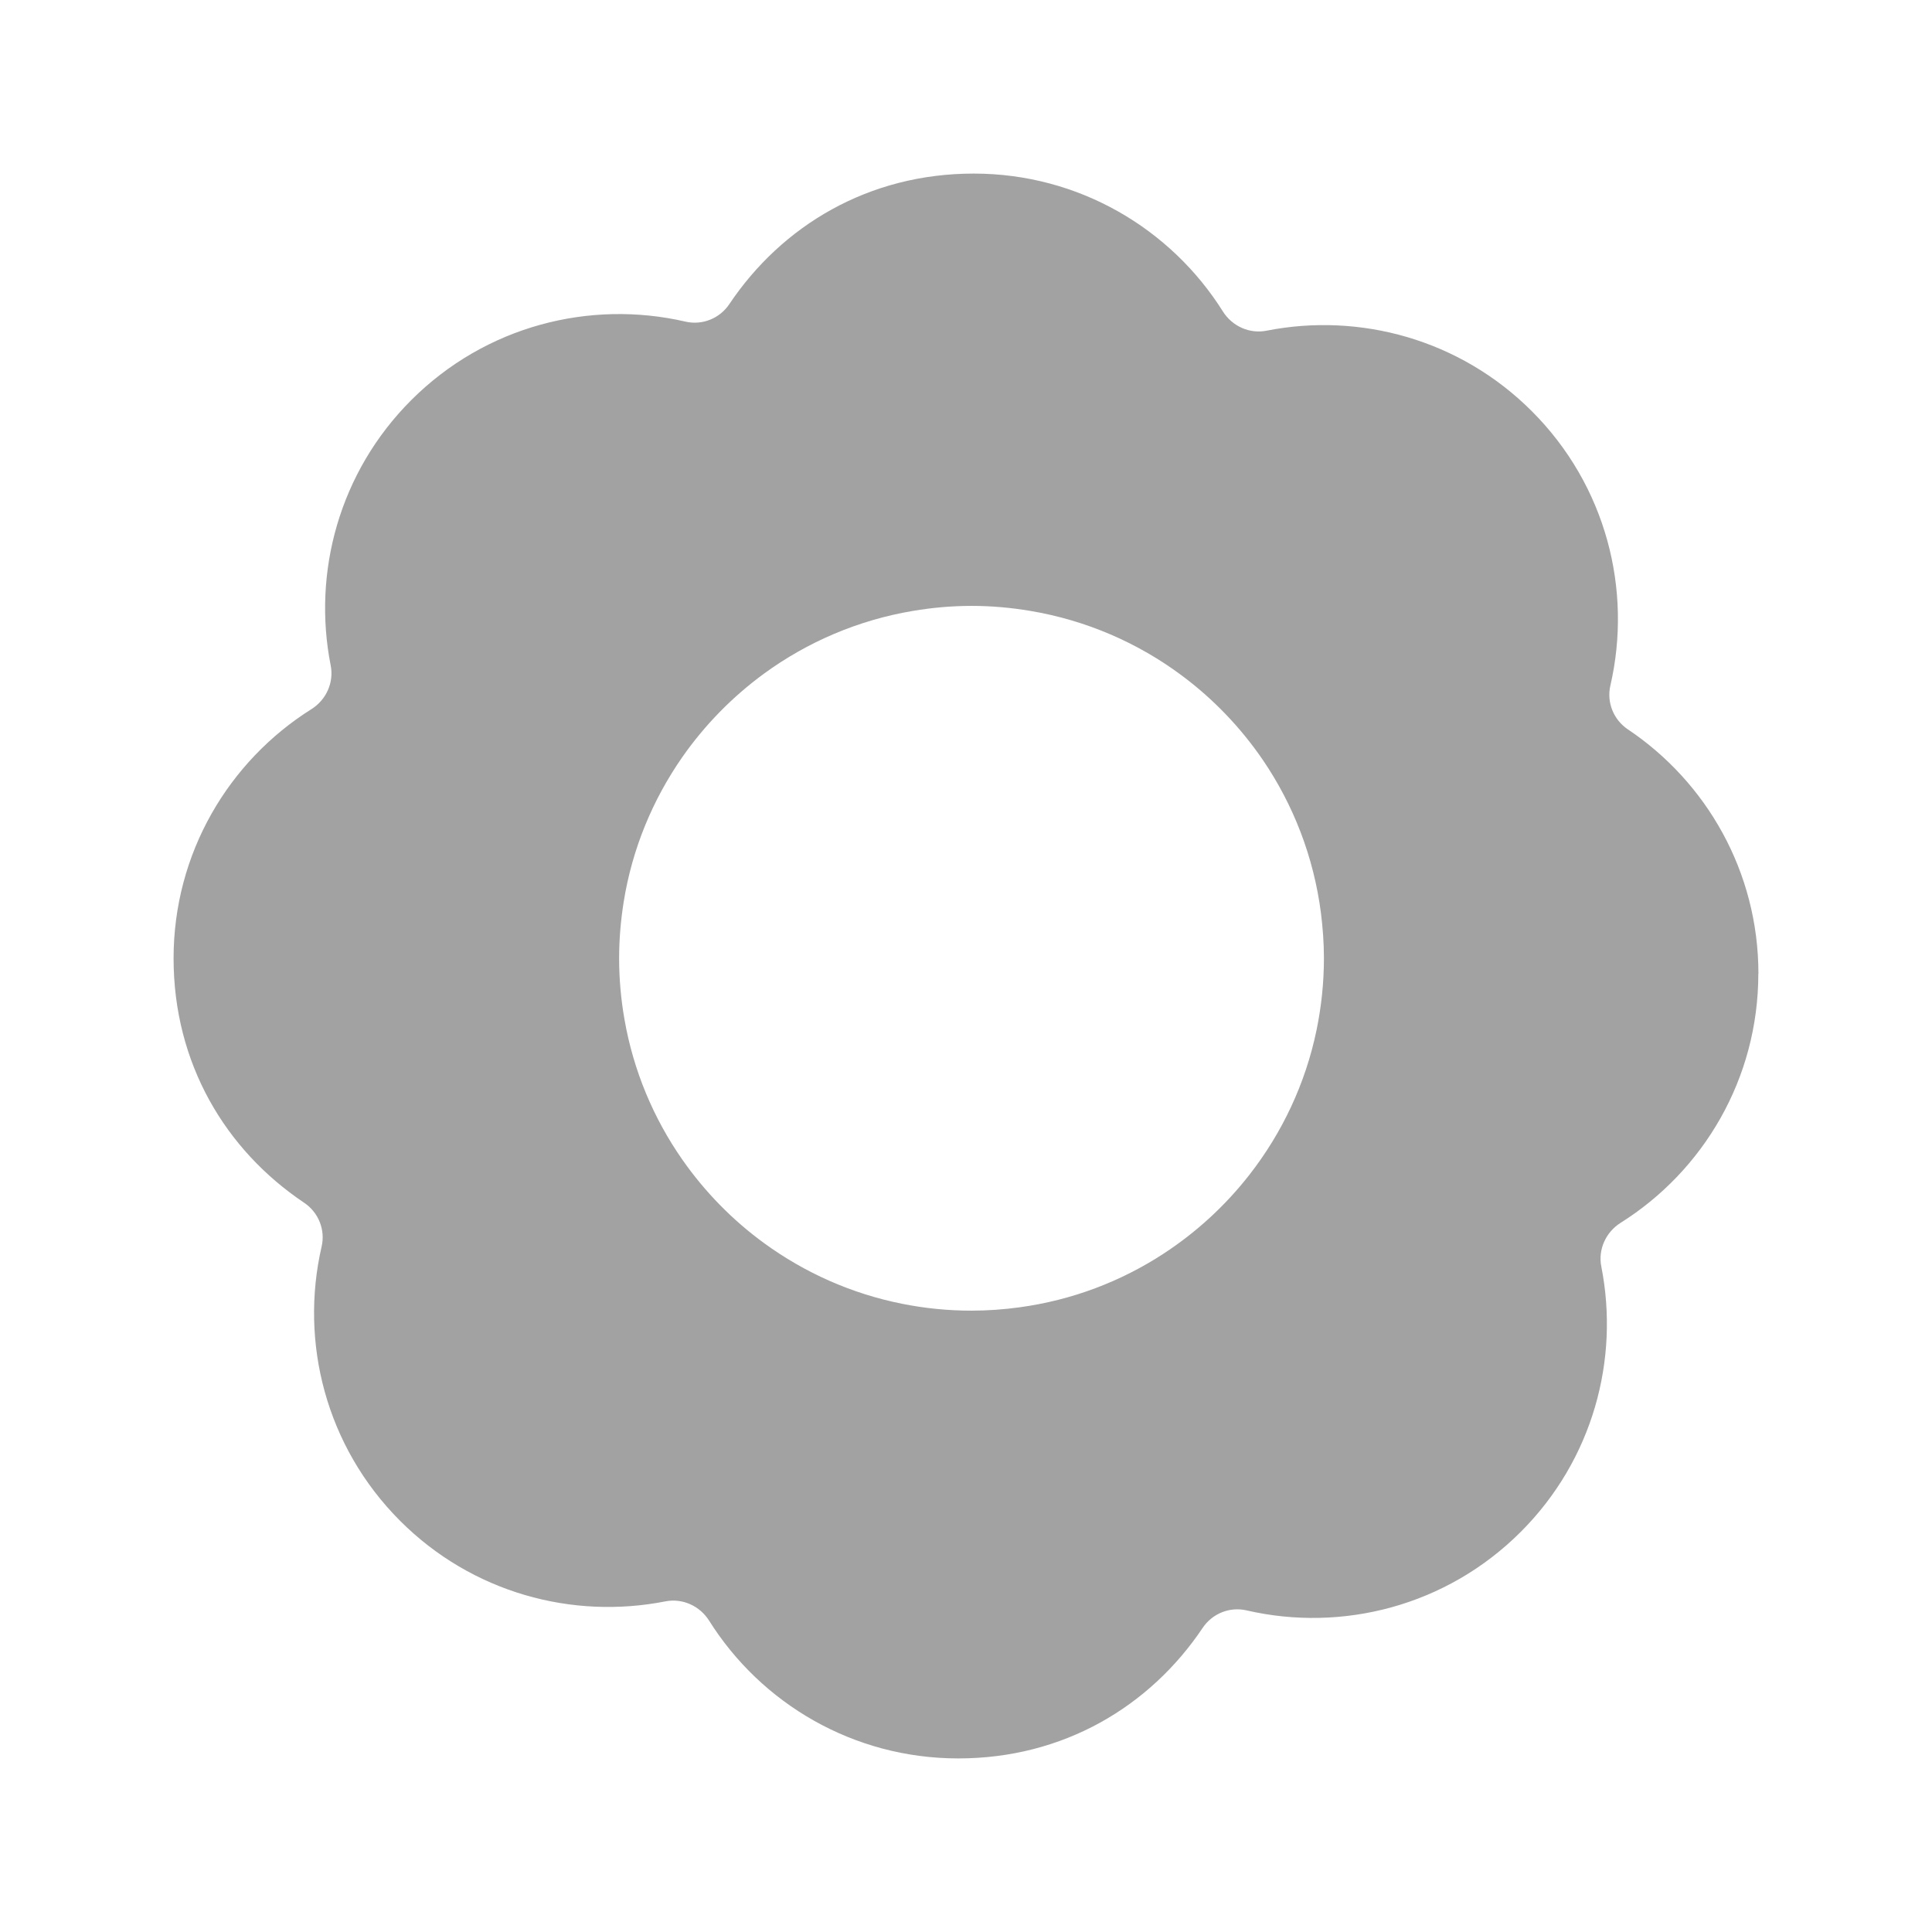
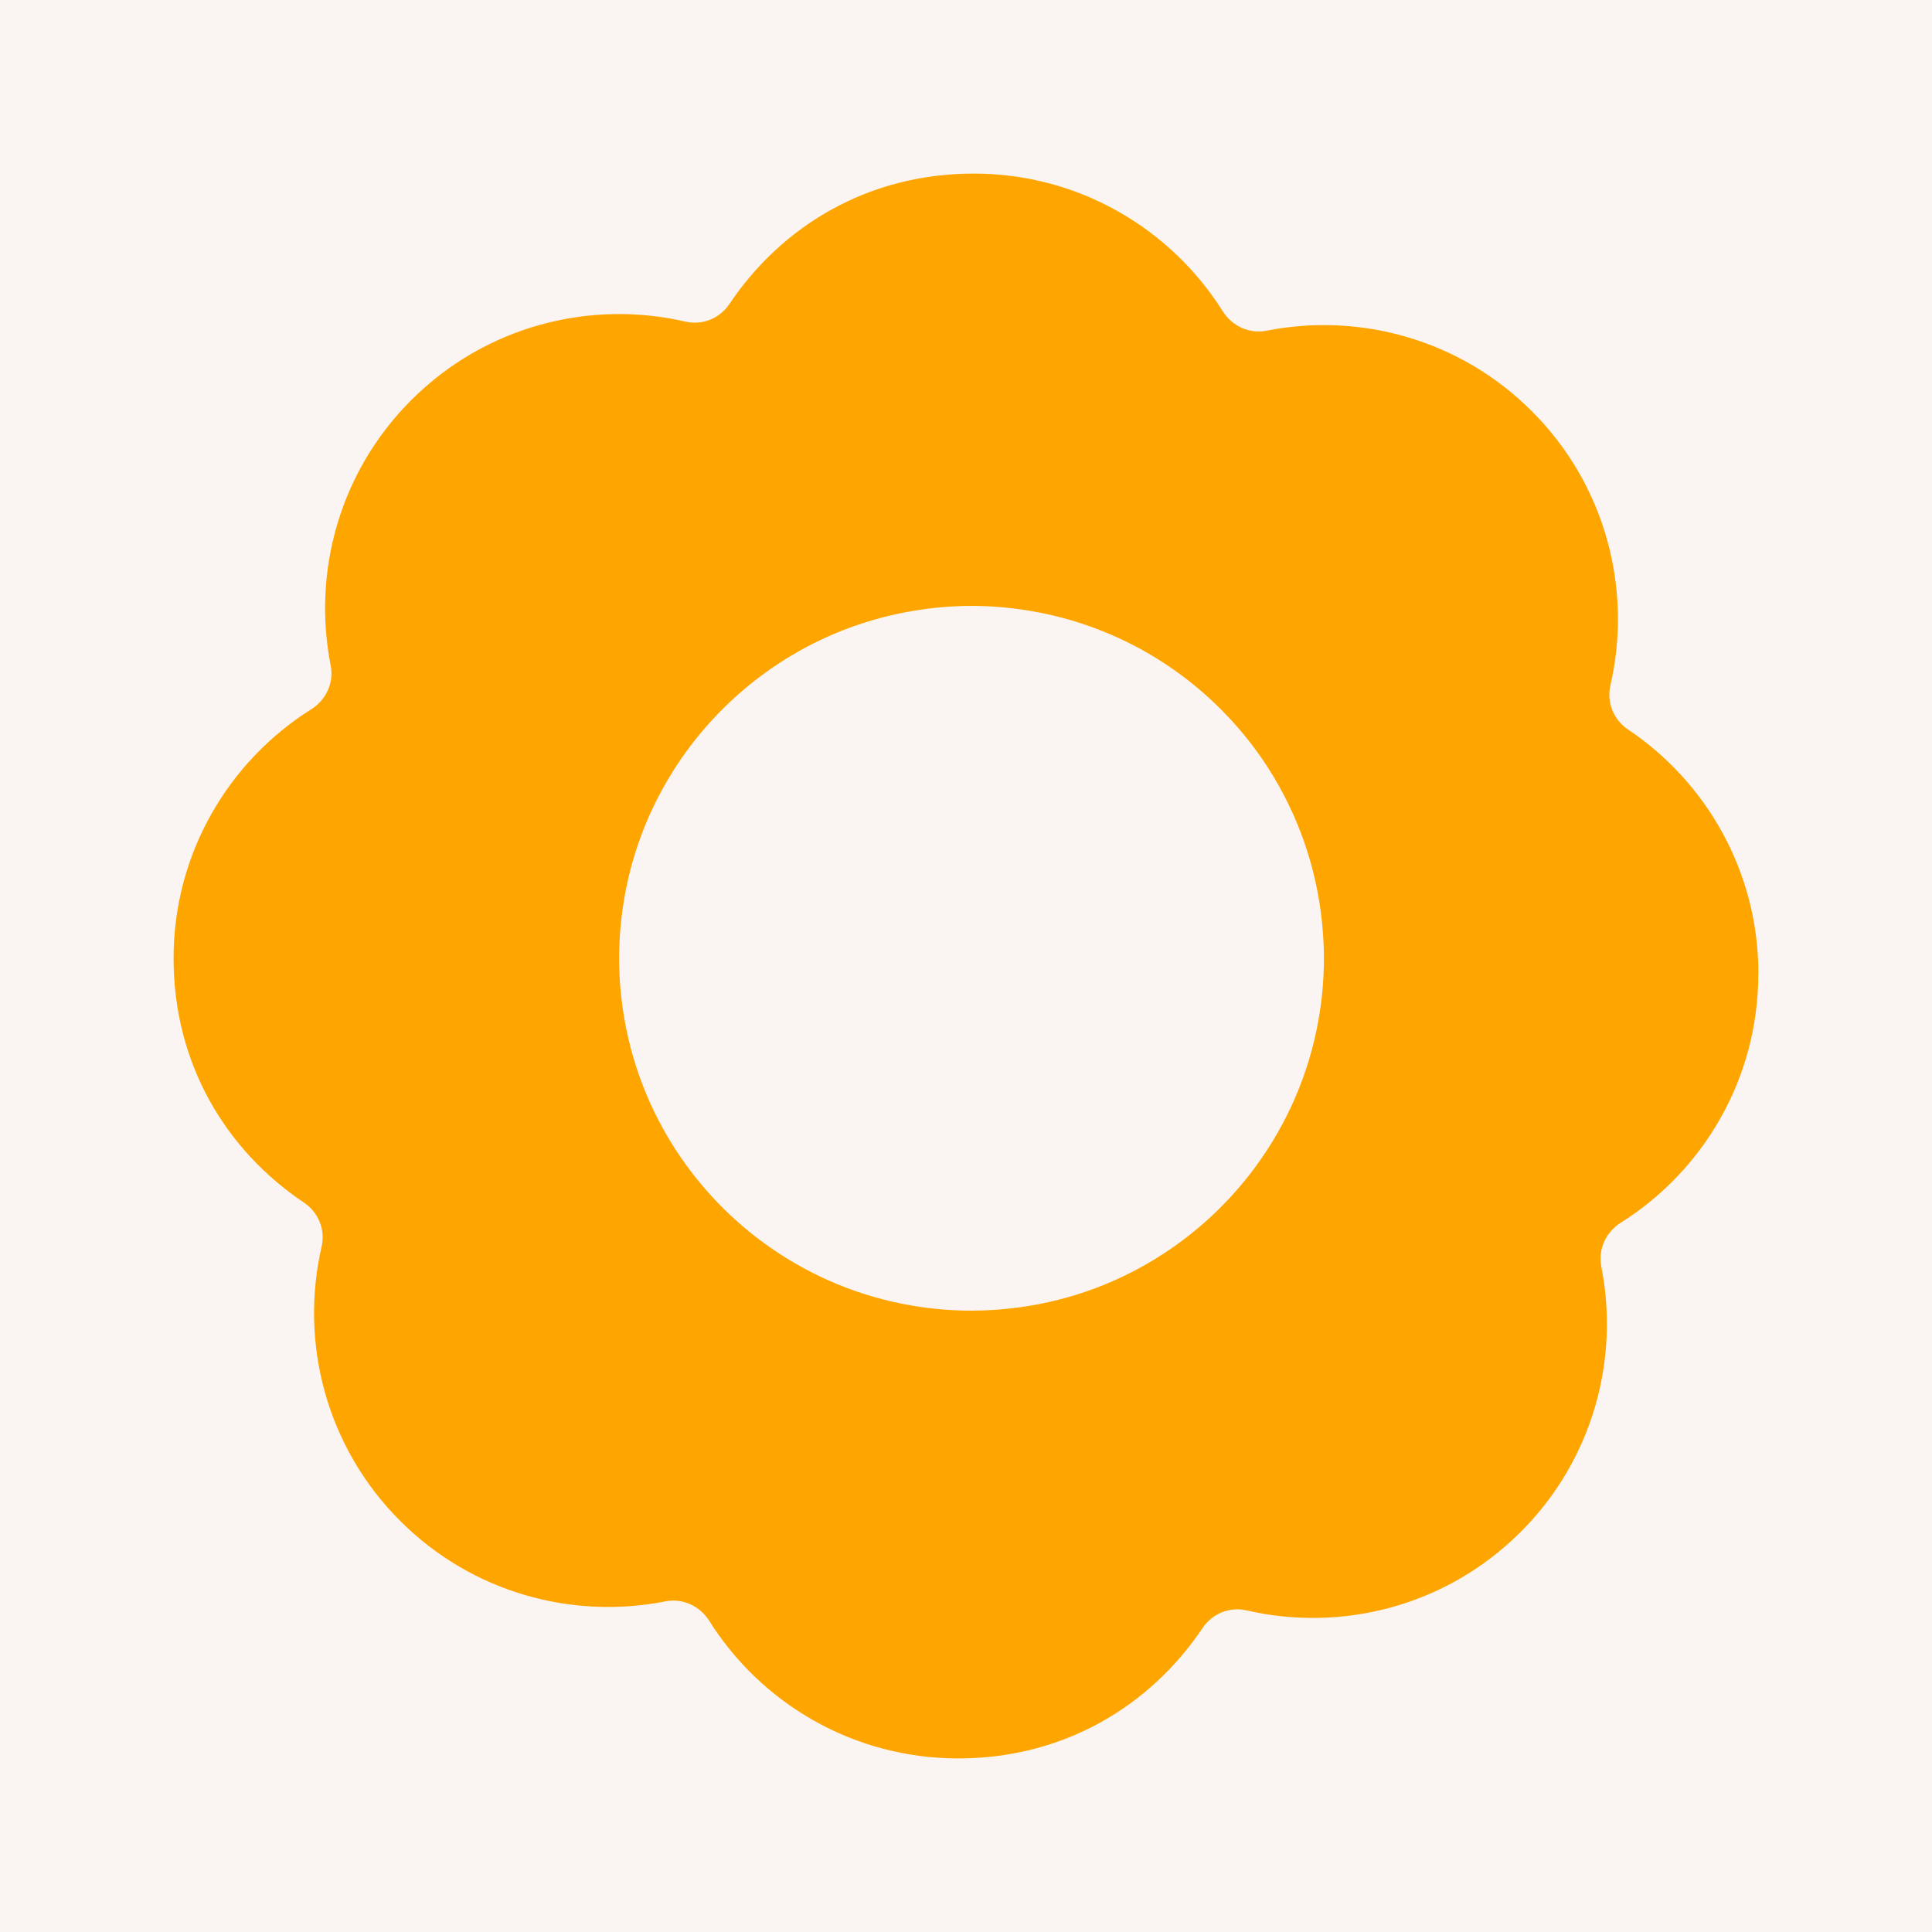
<svg xmlns="http://www.w3.org/2000/svg" width="512" height="512" viewBox="0 0 512 512" fill="none">
-   <g transform="translate(256 256) scale(13.125) translate(-24 -24)" opacity="0.42">
-     <path d="M40 24.157C40 22.099 38.953 20.287 37.364 19.222C37.074 19.028 36.932 18.674 37.011 18.336C37.456 16.407 36.927 14.3 35.425 12.798C33.971 11.344 31.948 10.802 30.07 11.172C29.724 11.241 29.375 11.082 29.187 10.784C28.137 9.112 26.276 8 24.156 8C22.035 8 20.287 9.047 19.221 10.636C19.027 10.926 18.673 11.068 18.335 10.989C16.407 10.544 14.3 11.073 12.798 12.575C11.344 14.03 10.802 16.053 11.172 17.93C11.241 18.276 11.082 18.626 10.783 18.814C9.112 19.864 8 21.724 8 23.845C8 25.966 9.047 27.715 10.636 28.78C10.926 28.974 11.068 29.328 10.989 29.666C10.544 31.595 11.073 33.701 12.575 35.204C14.029 36.658 16.052 37.199 17.93 36.829C18.276 36.761 18.625 36.92 18.813 37.218C19.863 38.89 21.724 40 23.844 40C25.965 40 27.713 38.953 28.779 37.364C28.973 37.074 29.327 36.932 29.665 37.011C31.593 37.456 33.7 36.927 35.202 35.425C36.657 33.97 37.198 31.947 36.828 30.07C36.759 29.724 36.919 29.374 37.217 29.186C38.888 28.136 39.998 26.276 39.998 24.155L40 24.157ZM22.709 30.82C21.686 30.616 20.742 30.192 19.928 29.599C19.284 29.131 18.724 28.557 18.269 27.905C17.69 27.074 17.285 26.115 17.104 25.077C17.034 24.676 16.996 24.265 16.996 23.845C16.996 23.46 17.029 23.081 17.087 22.713C17.258 21.637 17.673 20.643 18.27 19.785C18.723 19.136 19.281 18.566 19.92 18.098C20.795 17.459 21.821 17.015 22.935 16.829C23.318 16.765 23.71 16.729 24.113 16.729C24.516 16.729 24.91 16.765 25.293 16.829C26.429 17.019 27.474 17.476 28.359 18.136C28.993 18.608 29.545 19.184 29.992 19.837C30.608 20.741 31.021 21.795 31.167 22.932C31.204 23.23 31.227 23.533 31.227 23.843C31.227 24.338 31.175 24.821 31.079 25.289C30.855 26.375 30.382 27.369 29.726 28.211C29.24 28.835 28.652 29.376 27.988 29.809C27.128 30.37 26.141 30.748 25.077 30.892C24.762 30.935 24.44 30.959 24.111 30.959C23.632 30.959 23.162 30.911 22.709 30.82Z" fill="#242121" />
+   <rect width="512" height="512" fill="#FAF5F3" />
+   <g transform="translate(256 256) scale(13.125) translate(-24 -24)">
+     <path d="M40 24.157C40 22.099 38.953 20.287 37.364 19.222C37.074 19.028 36.932 18.674 37.011 18.336C37.456 16.407 36.927 14.3 35.425 12.798C33.971 11.344 31.948 10.802 30.07 11.172C29.724 11.241 29.375 11.082 29.187 10.784C28.137 9.112 26.276 8 24.156 8C22.035 8 20.287 9.047 19.221 10.636C19.027 10.926 18.673 11.068 18.335 10.989C16.407 10.544 14.3 11.073 12.798 12.575C11.344 14.03 10.802 16.053 11.172 17.93C11.241 18.276 11.082 18.626 10.783 18.814C9.112 19.864 8 21.724 8 23.845C8 25.966 9.047 27.715 10.636 28.78C10.926 28.974 11.068 29.328 10.989 29.666C10.544 31.595 11.073 33.701 12.575 35.204C14.029 36.658 16.052 37.199 17.93 36.829C18.276 36.761 18.625 36.92 18.813 37.218C19.863 38.89 21.724 40 23.844 40C25.965 40 27.713 38.953 28.779 37.364C28.973 37.074 29.327 36.932 29.665 37.011C31.593 37.456 33.7 36.927 35.202 35.425C36.657 33.97 37.198 31.947 36.828 30.07C36.759 29.724 36.919 29.374 37.217 29.186C38.888 28.136 39.998 26.276 39.998 24.155L40 24.157ZM22.709 30.82C21.686 30.616 20.742 30.192 19.928 29.599C19.284 29.131 18.724 28.557 18.269 27.905C17.69 27.074 17.285 26.115 17.104 25.077C17.034 24.676 16.996 24.265 16.996 23.845C16.996 23.46 17.029 23.081 17.087 22.713C17.258 21.637 17.673 20.643 18.27 19.785C18.723 19.136 19.281 18.566 19.92 18.098C20.795 17.459 21.821 17.015 22.935 16.829C23.318 16.765 23.71 16.729 24.113 16.729C24.516 16.729 24.91 16.765 25.293 16.829C26.429 17.019 27.474 17.476 28.359 18.136C28.993 18.608 29.545 19.184 29.992 19.837C30.608 20.741 31.021 21.795 31.167 22.932C31.204 23.23 31.227 23.533 31.227 23.843C31.227 24.338 31.175 24.821 31.079 25.289C30.855 26.375 30.382 27.369 29.726 28.211C29.24 28.835 28.652 29.376 27.988 29.809C27.128 30.37 26.141 30.748 25.077 30.892C24.762 30.935 24.44 30.959 24.111 30.959C23.632 30.959 23.162 30.911 22.709 30.82Z" fill="#FFA500" />
  </g>
</svg>
